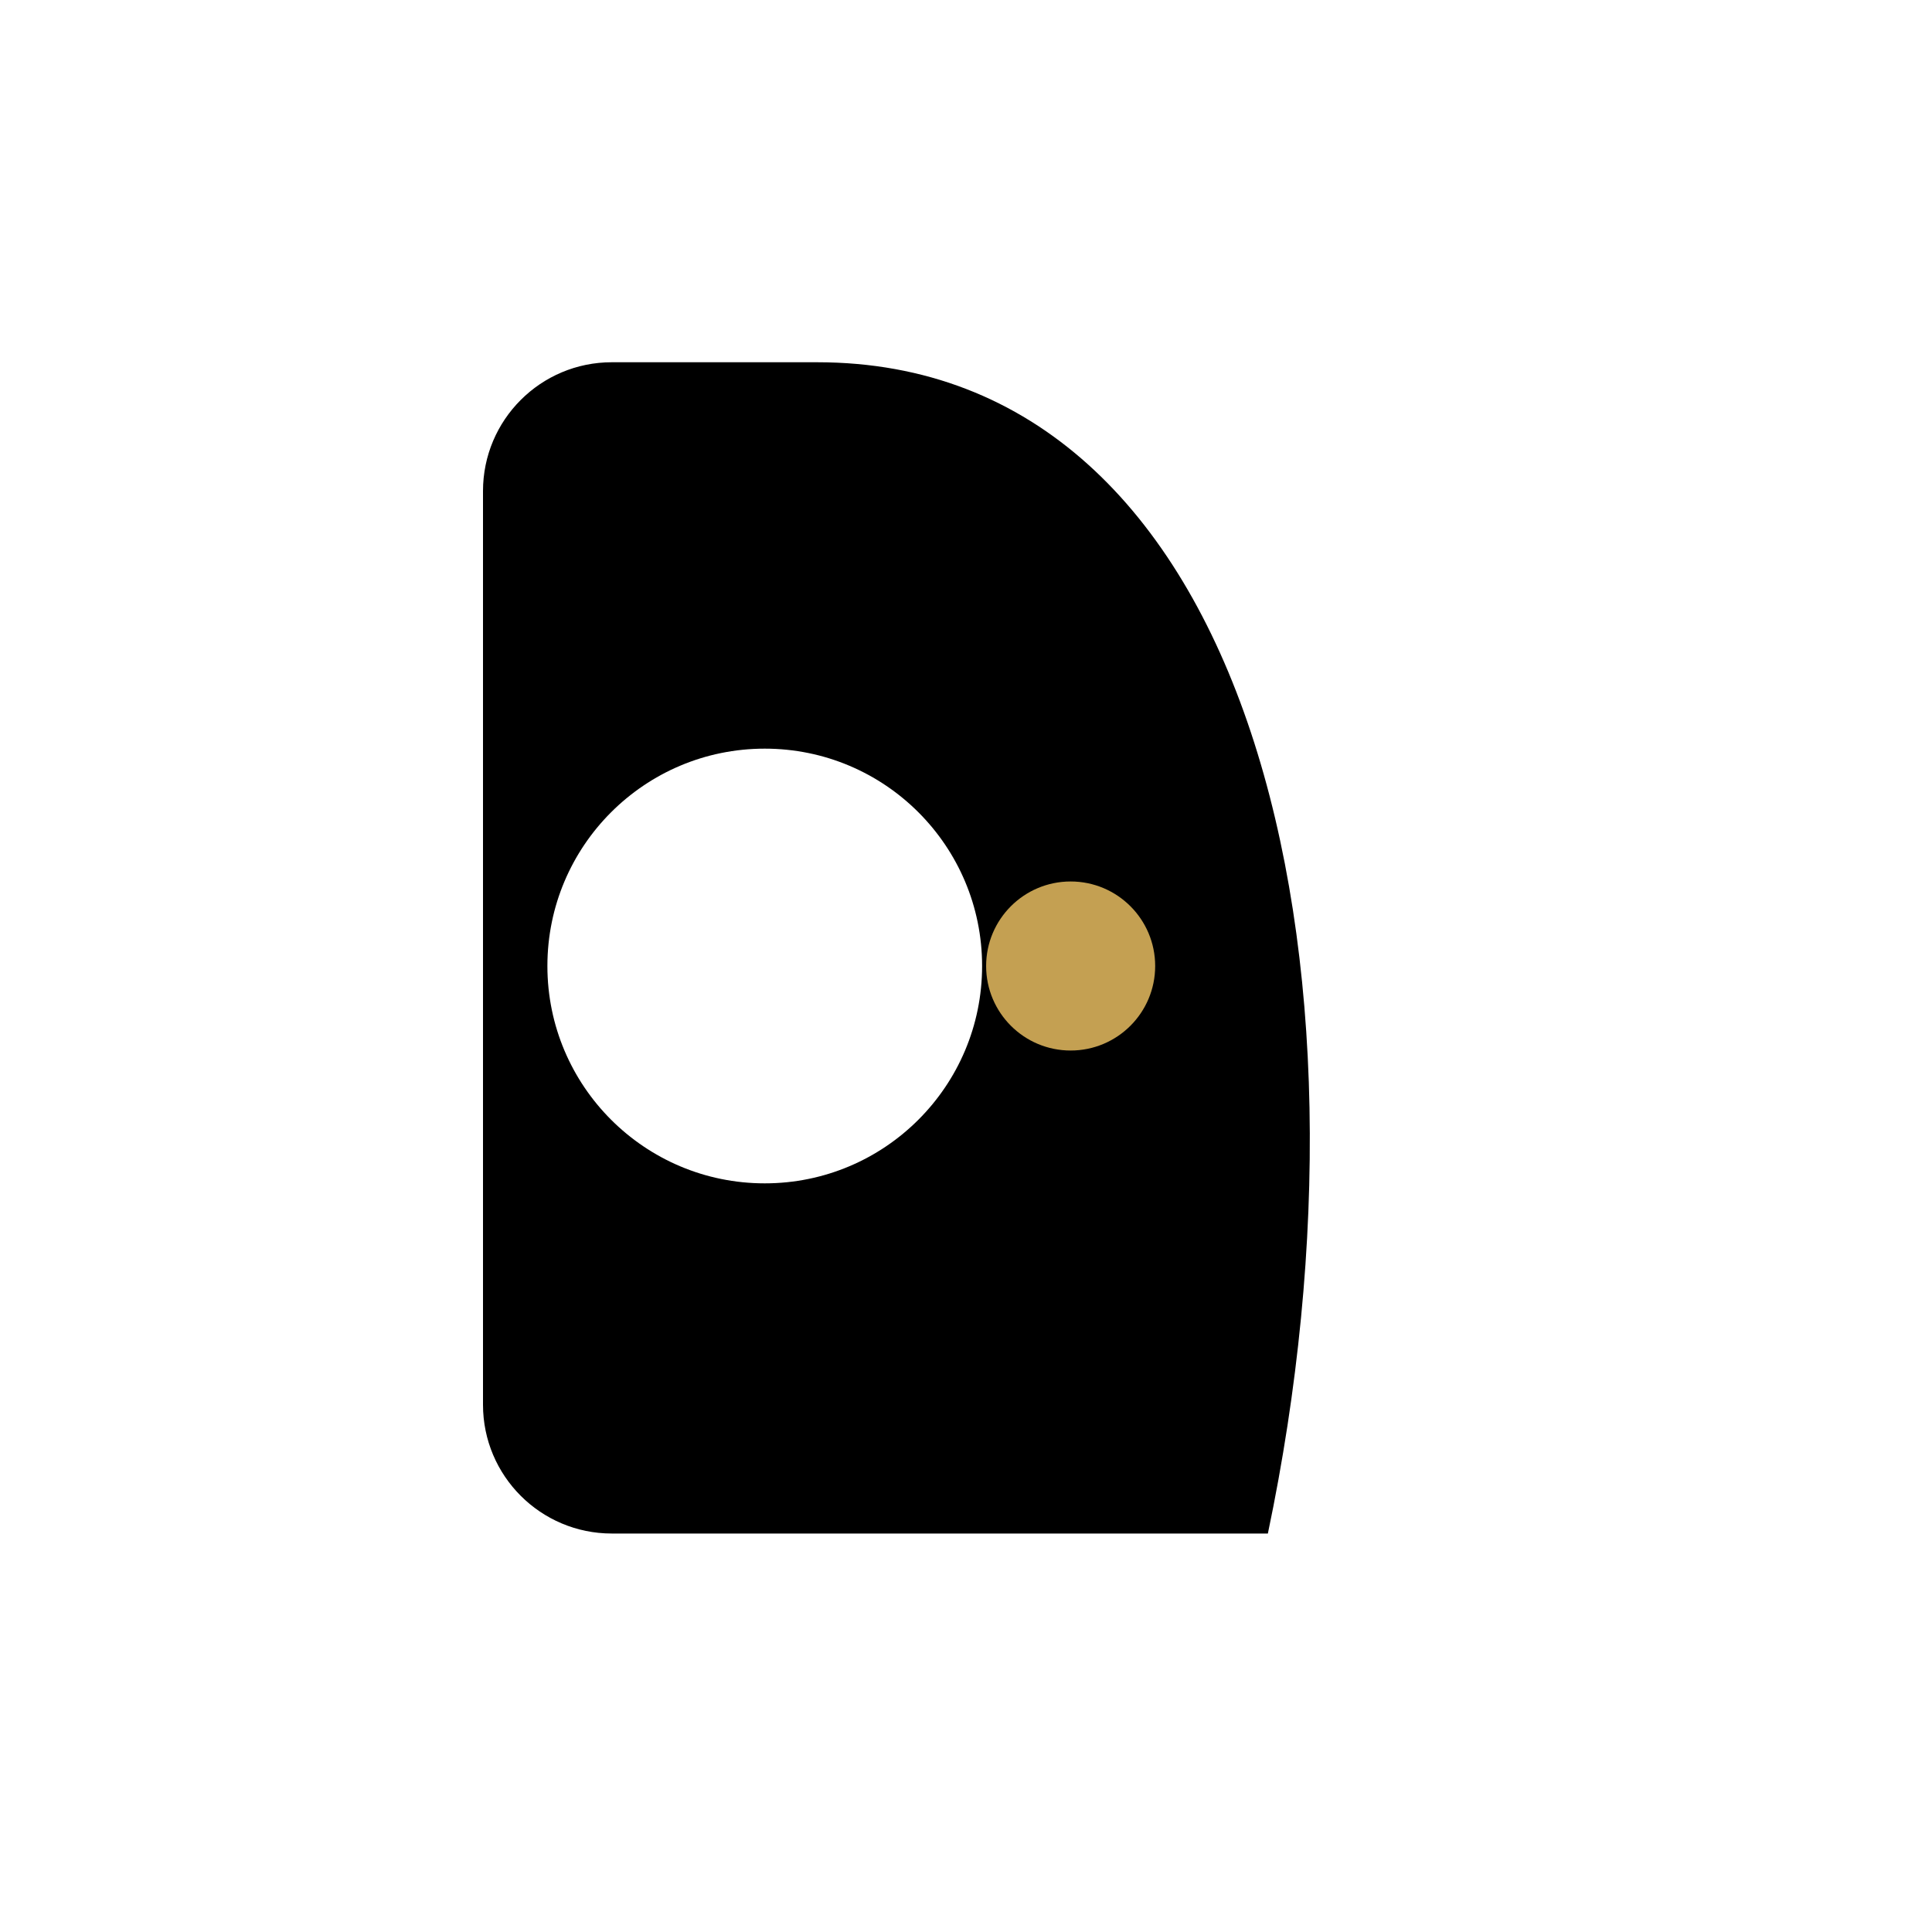
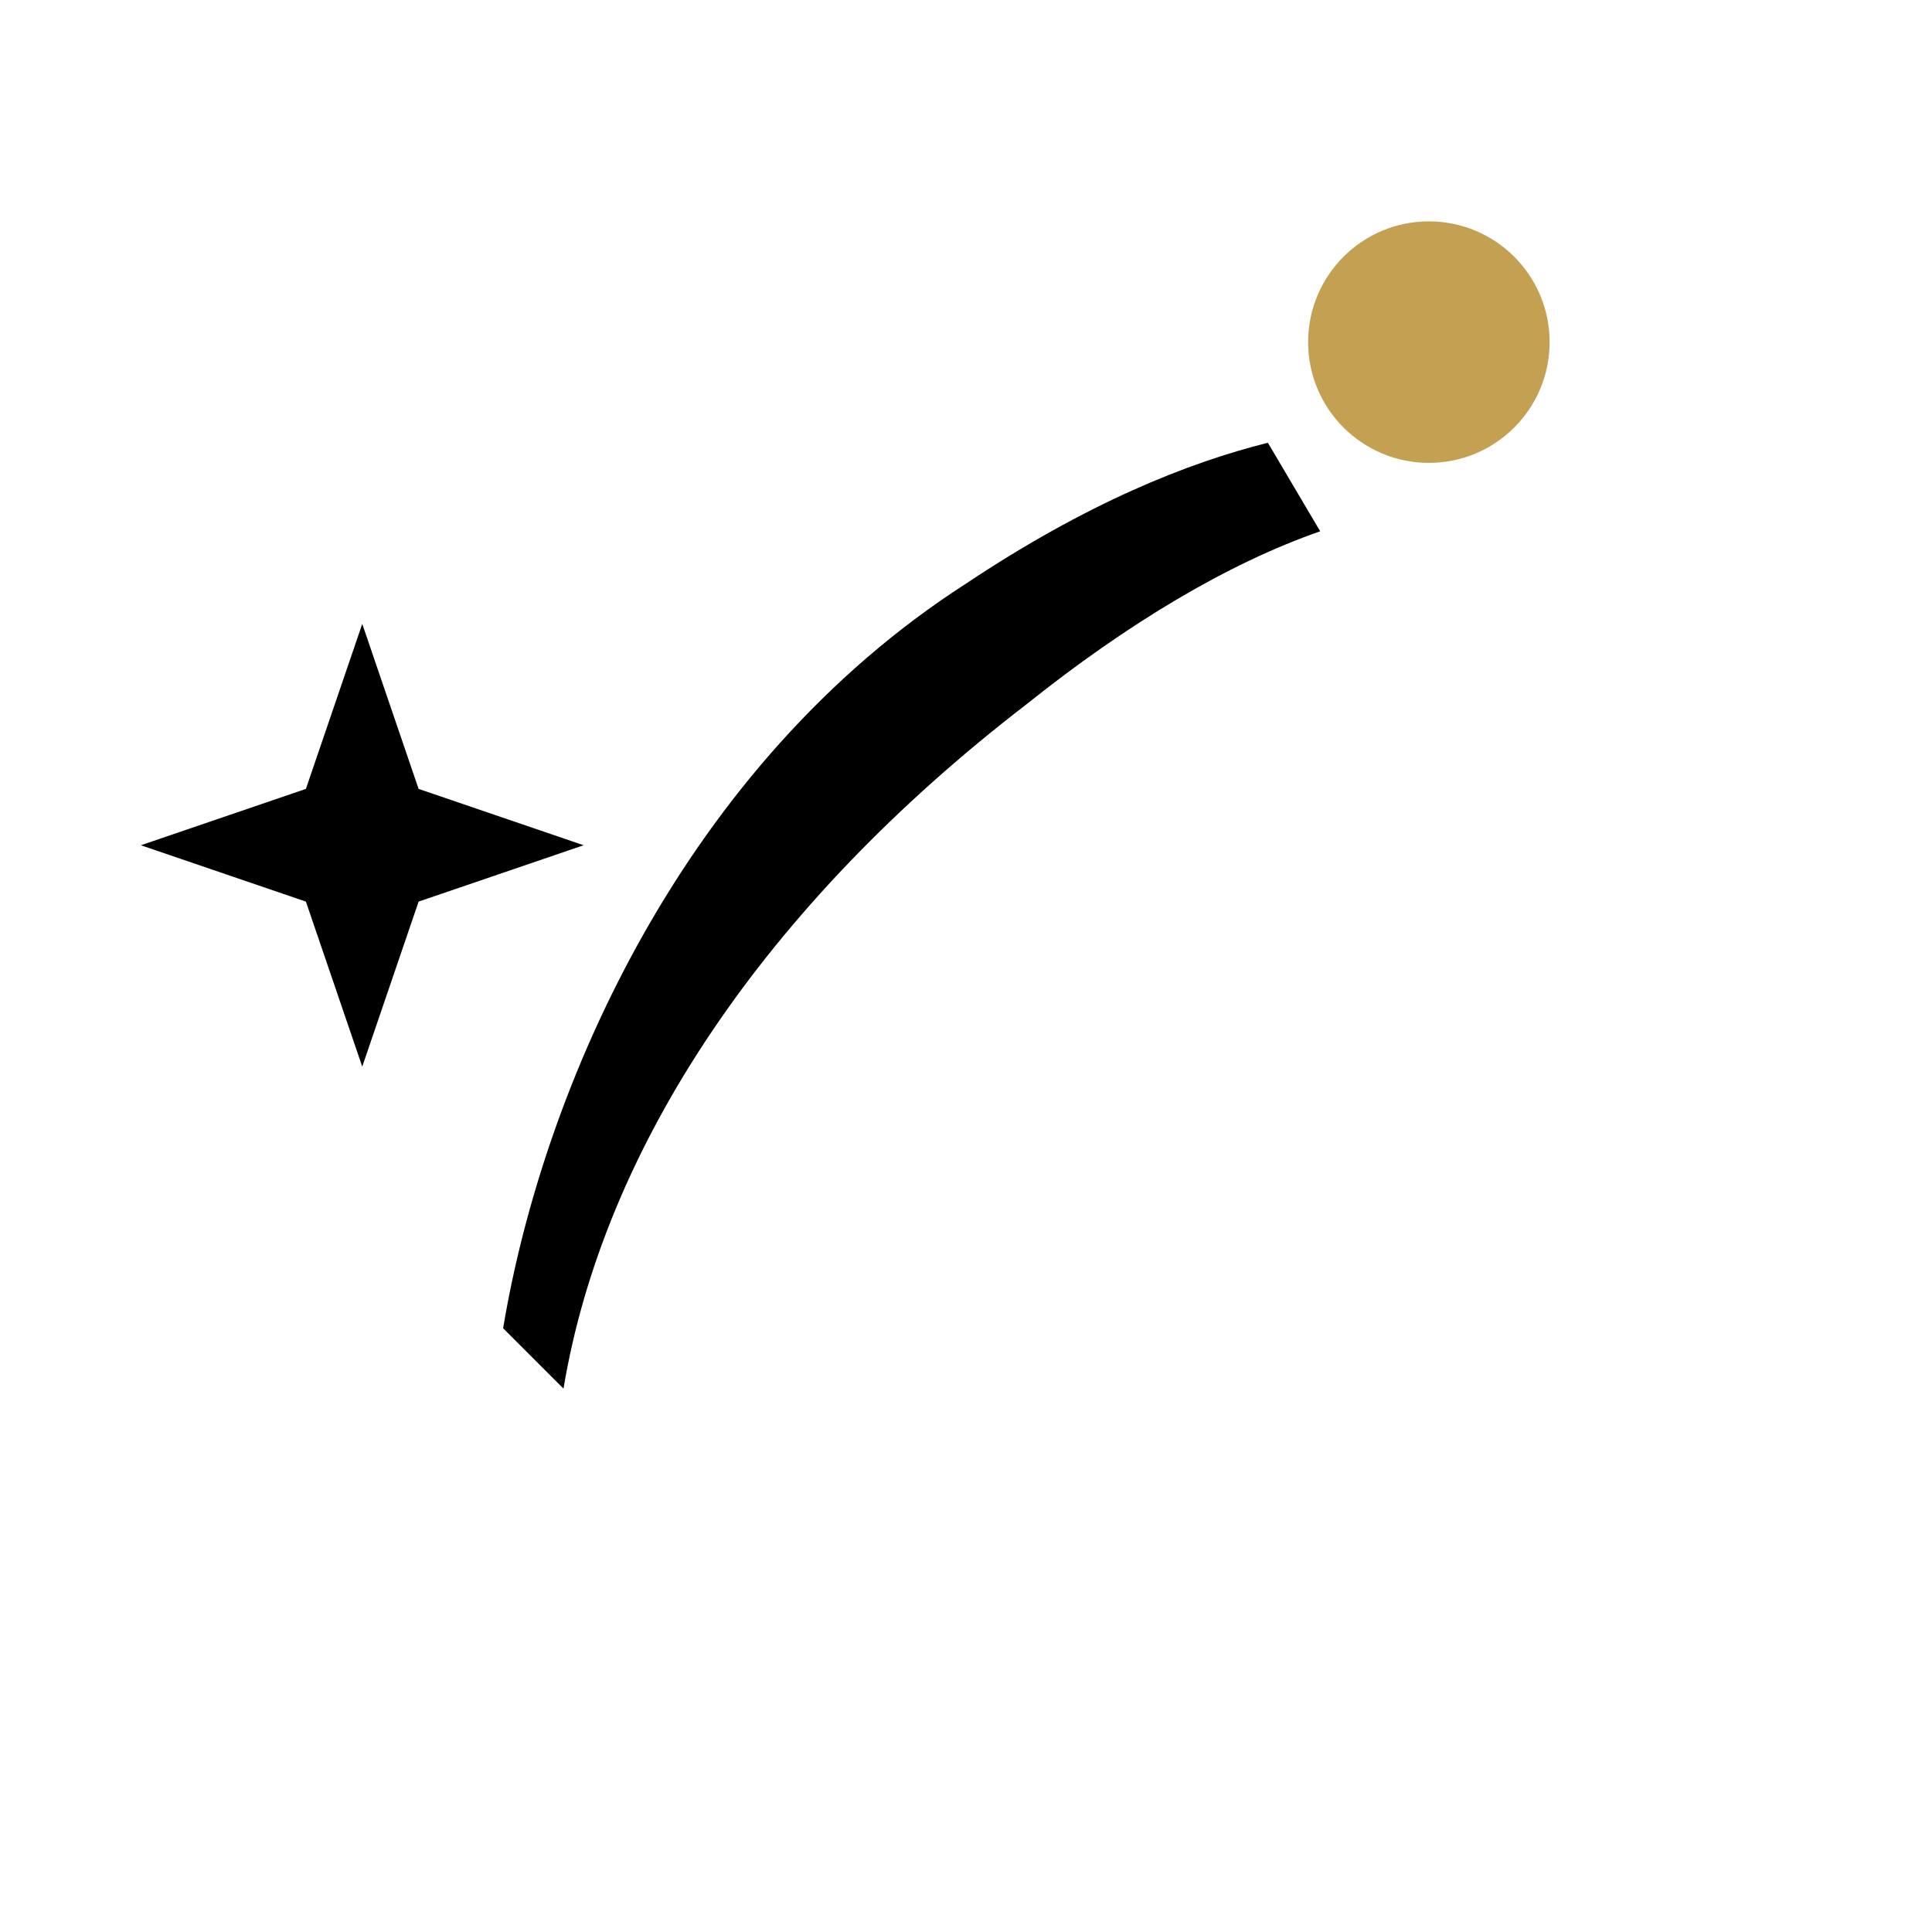
<svg xmlns="http://www.w3.org/2000/svg" viewBox="0 0 48 48" fill="none" role="img" aria-label="Dalily mark">
-   <path fill-rule="evenodd" clip-rule="evenodd" fill="currentColor" d="M12 12.2A3.2 3.2 0 0 1 15.2 9h5.1c10.8 0 14.2 14.8 11.2 29.1H15.2A3.2 3.2 0 0 1 12 34.9V12.2Zm12.4 11.8a5.4 5.4 0 1 0-10.8 0 5.4 5.4 0 0 0 10.8 0Z" />
-   <circle cx="26.6" cy="24" r="2.1" fill="#C4A052" />
+   <g>
+     <path fill="currentColor" d="M9 15.5L10.4 19.6L14.5 21L10.4 22.4L9 26.5L7.6 22.4L3.5 21L7.6 19.6Z" />
+     <path fill="currentColor" d="M12.5 33C13.5 27 17 19 24 14.5C27 12.5 29.5 11.5 31.5 11L32.8 13.2C30.5 14 28 15.5 25.5 17.5C19 22.5 15 28.5 14 34.5Z" />
+     <circle cx="35.5" cy="8.5" r="3" fill="#C4A052" />
+   </g>
</svg>
